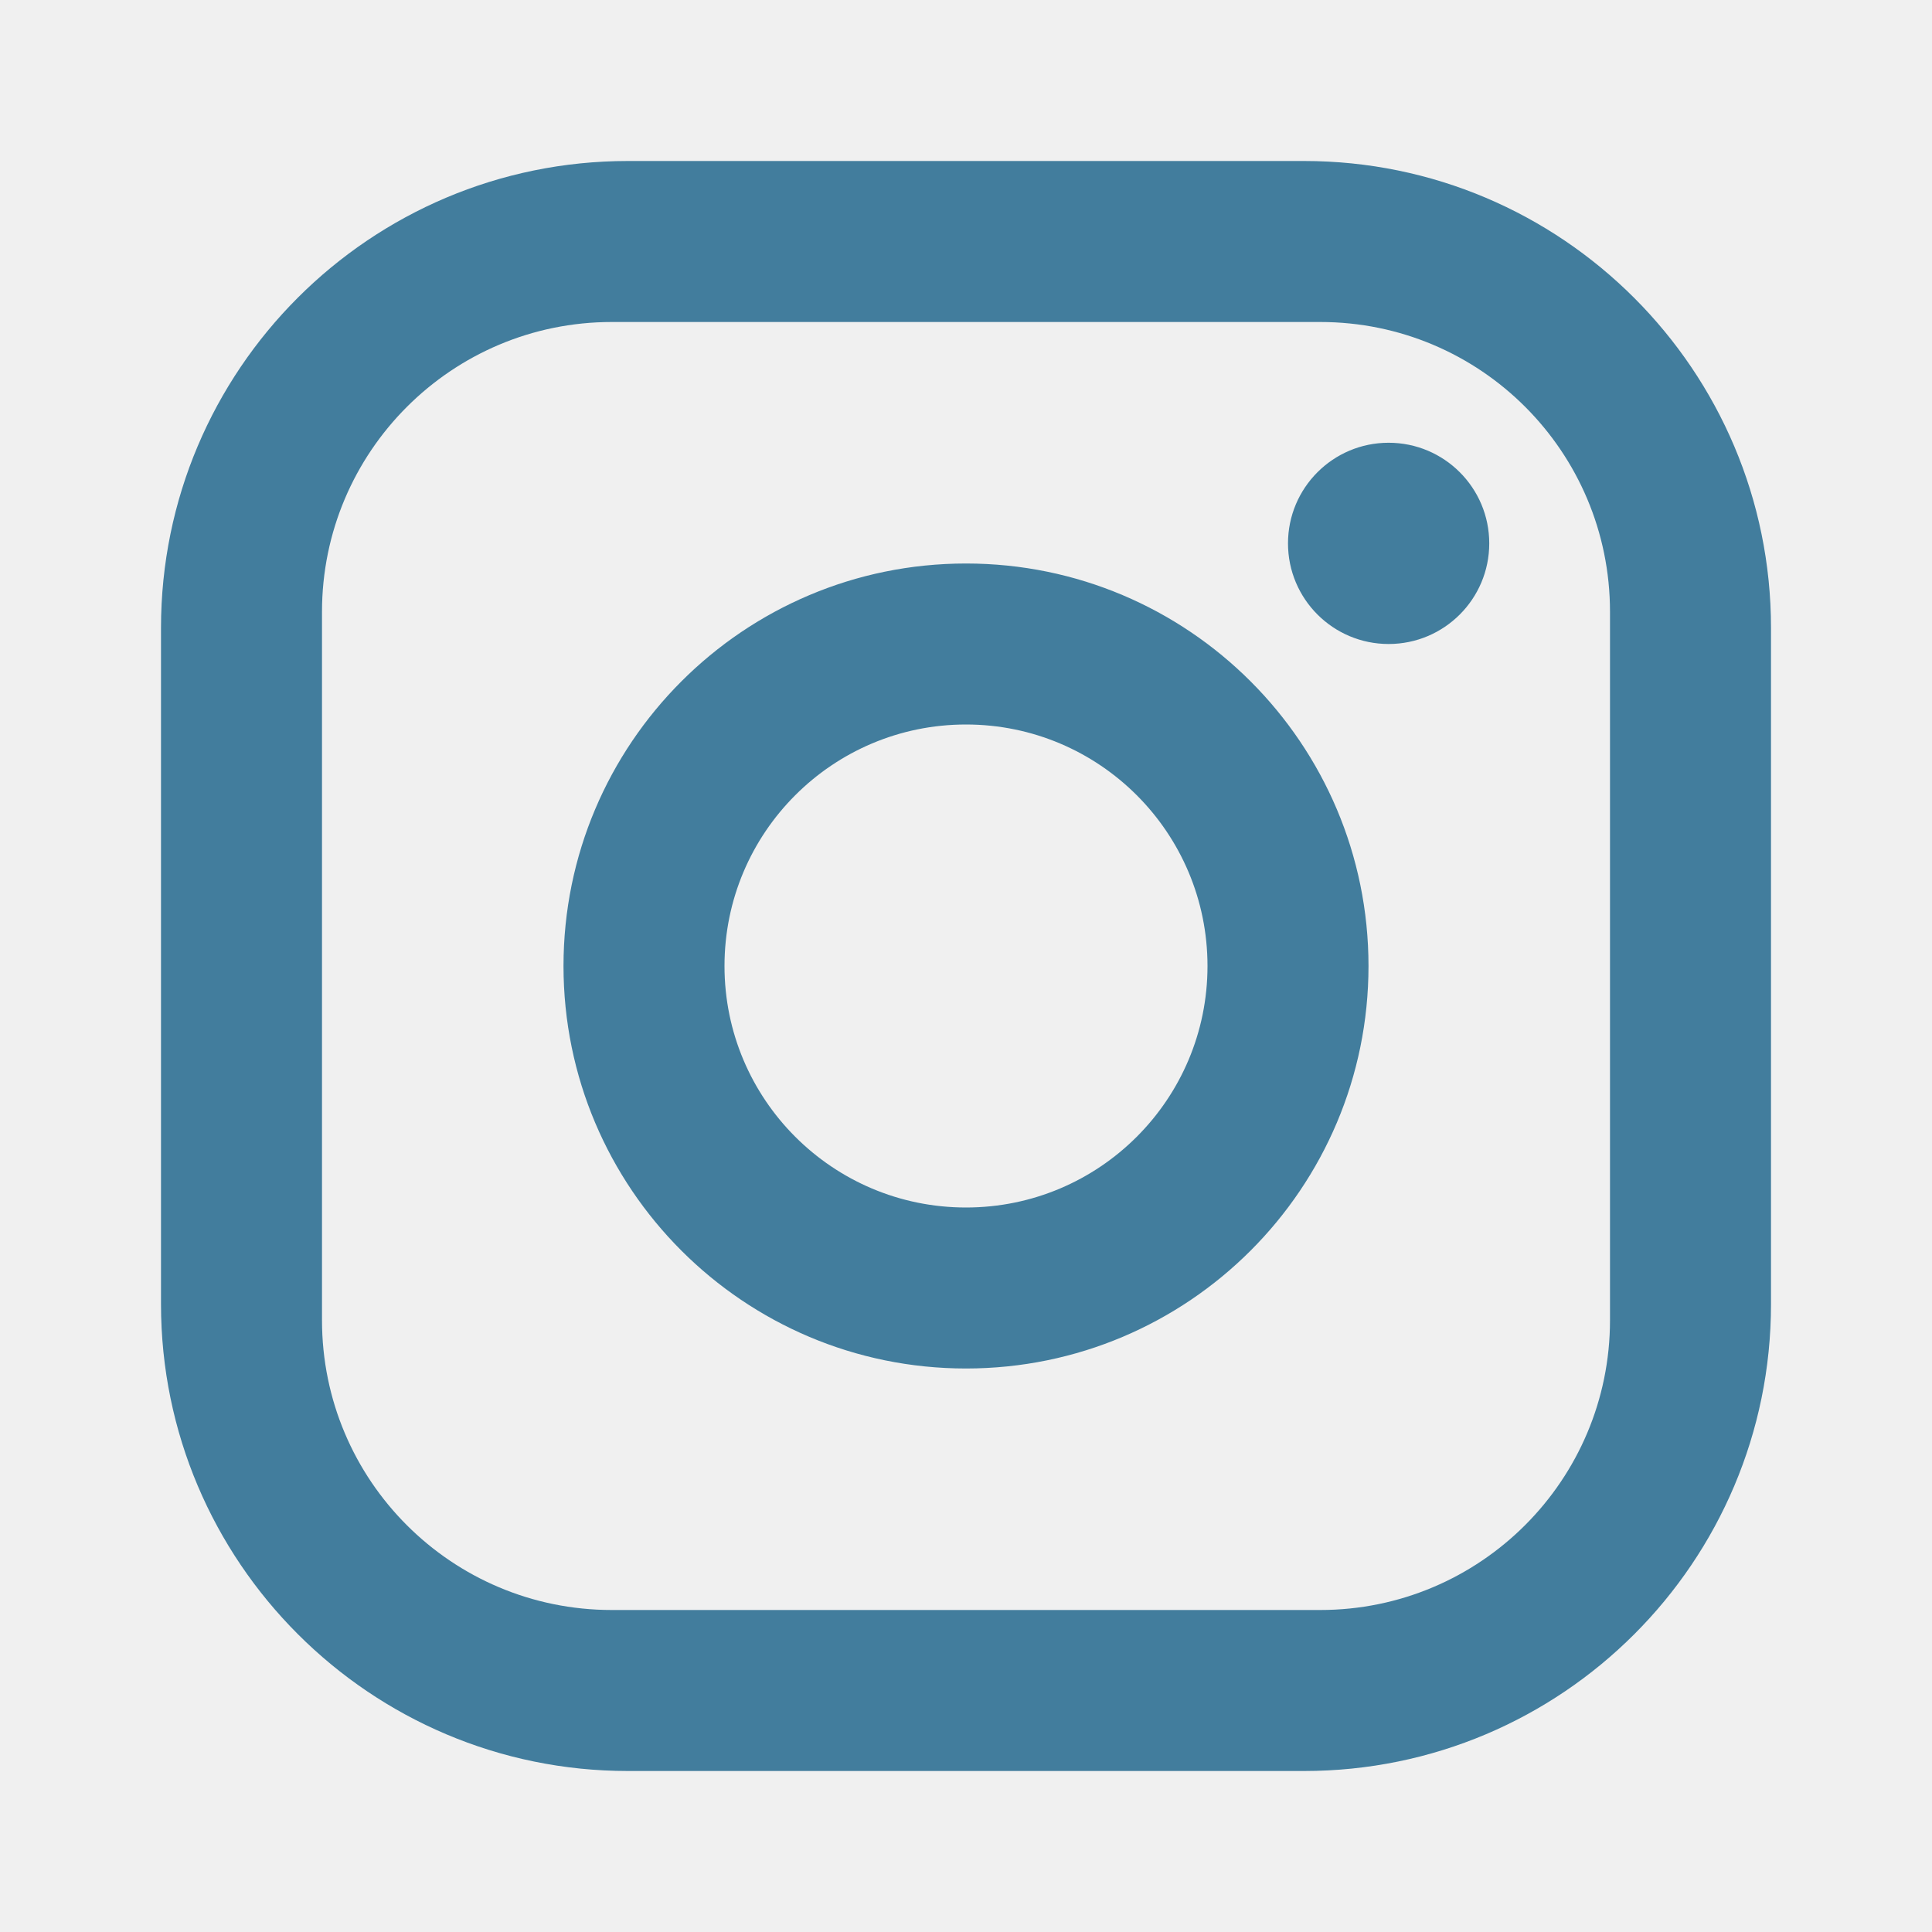
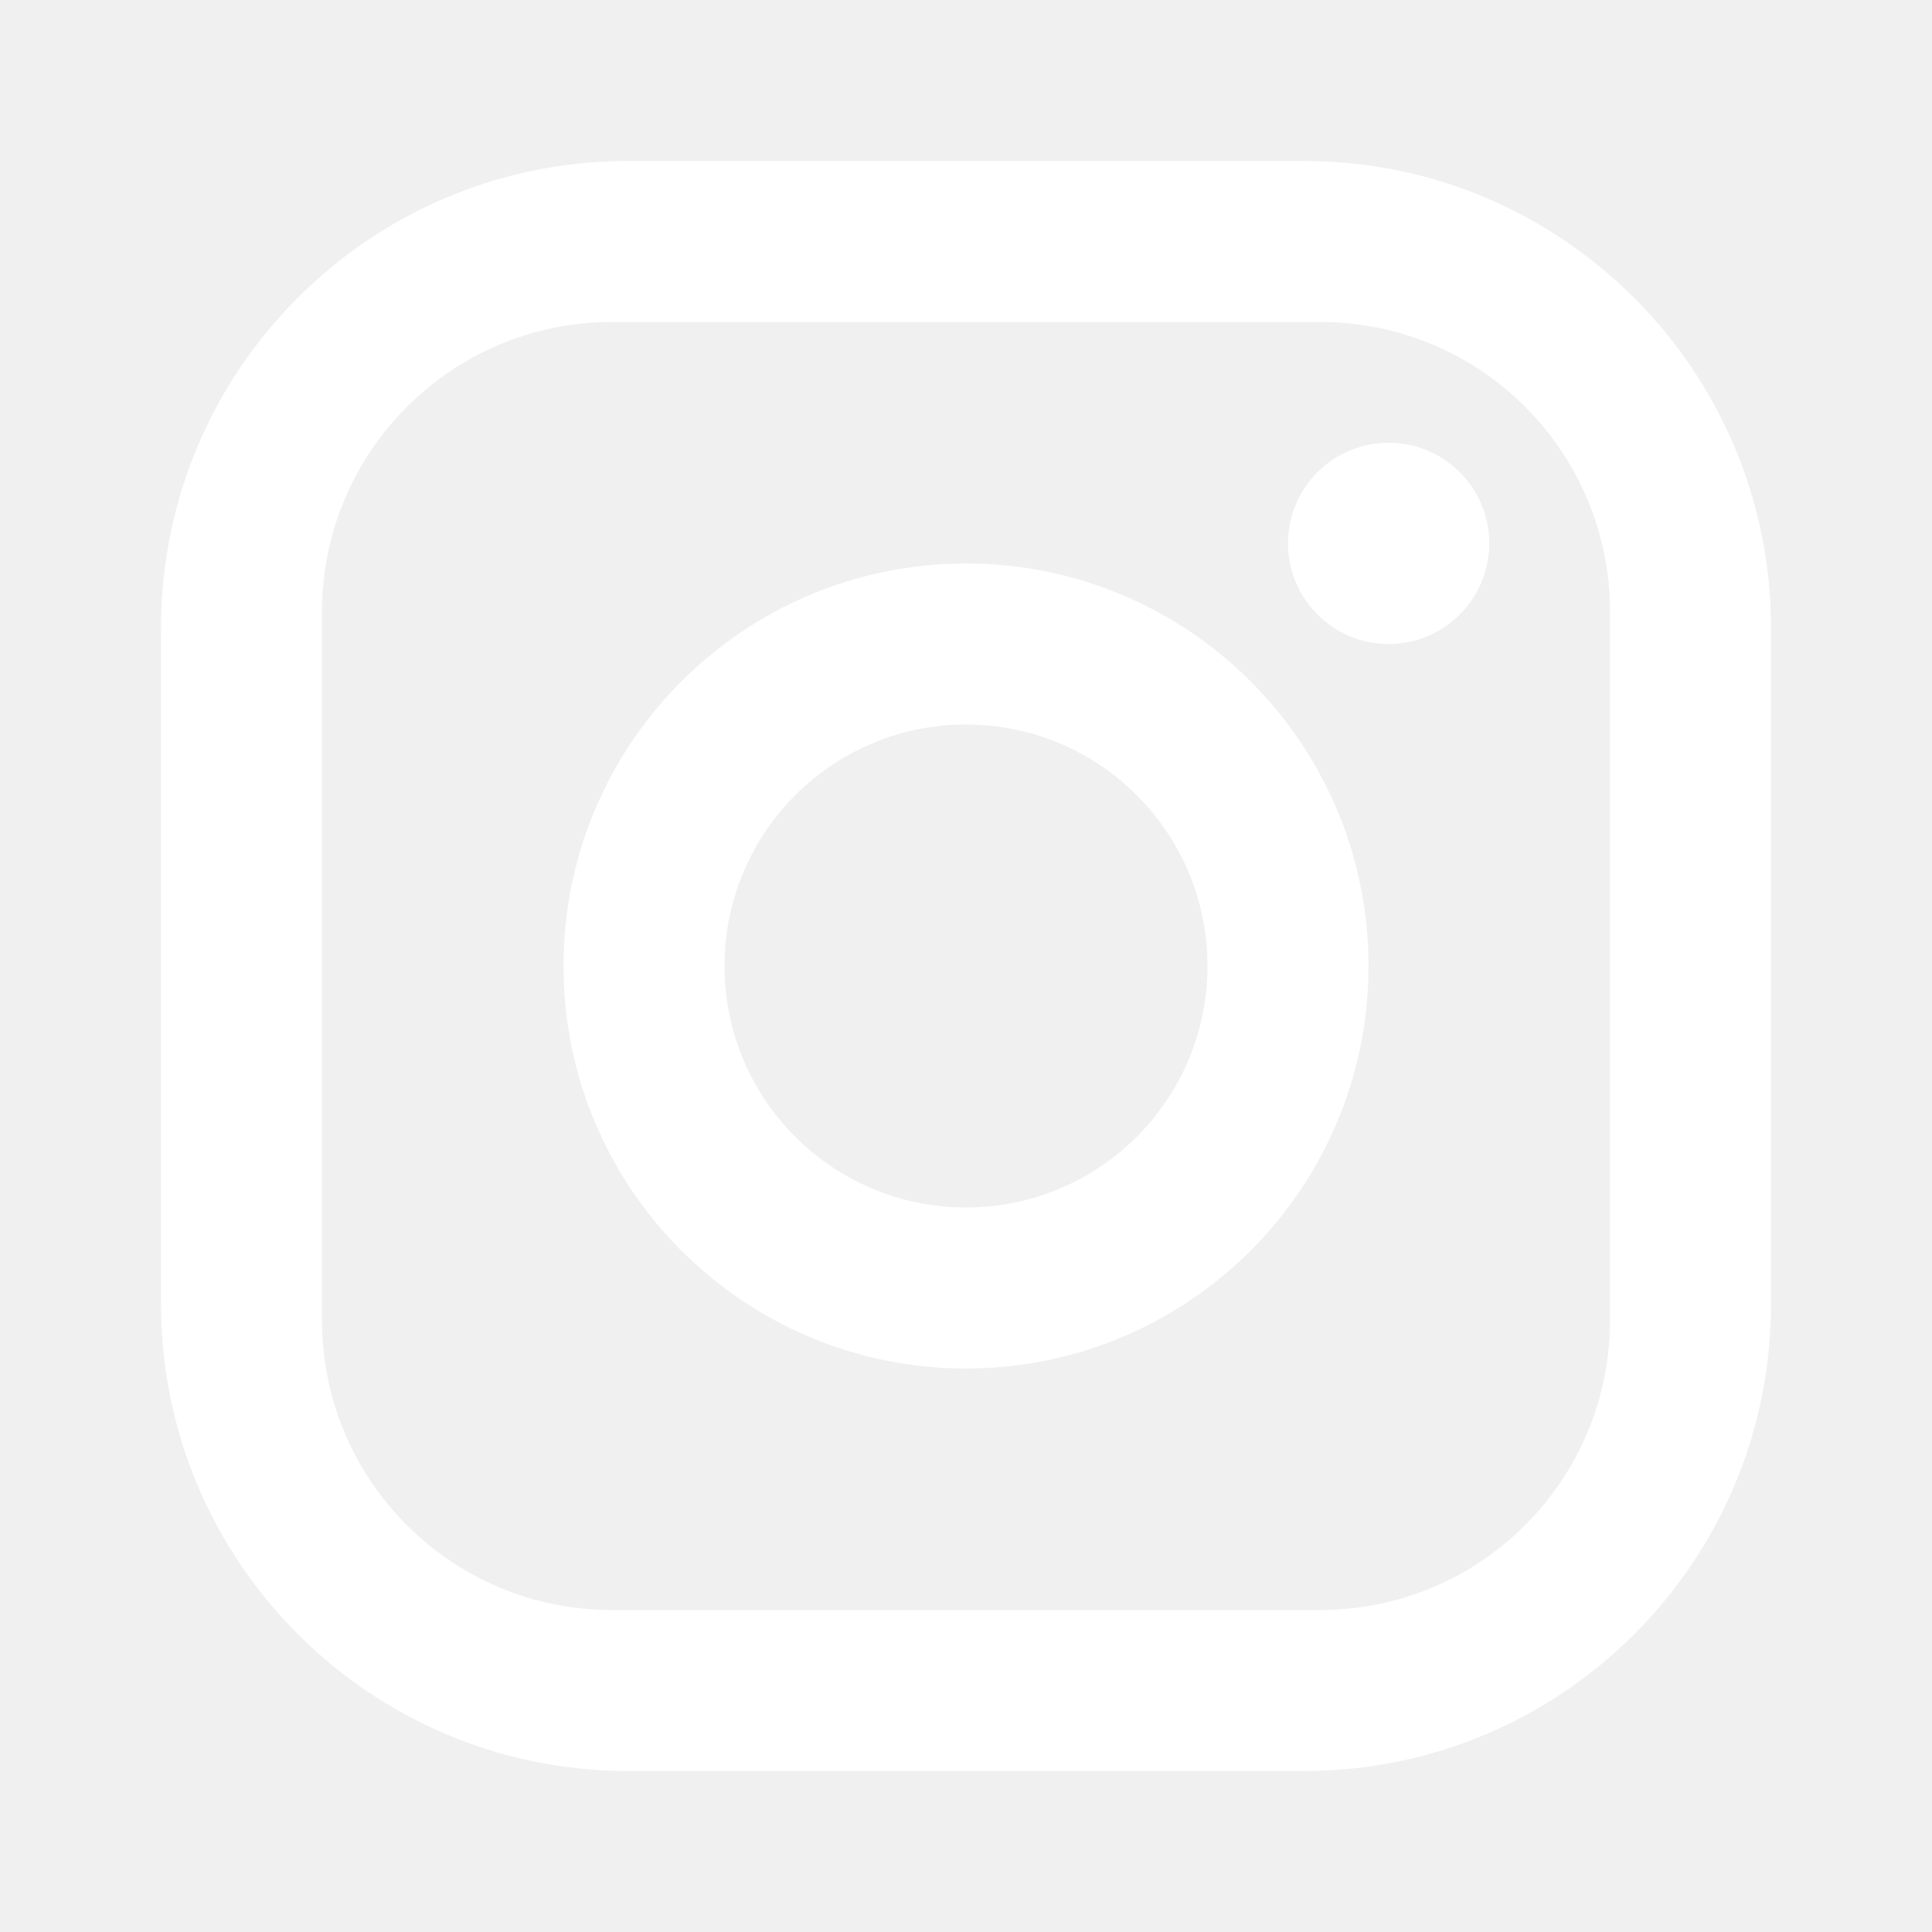
<svg xmlns="http://www.w3.org/2000/svg" width="24" height="24" viewBox="0 0 24 24">
-   <path fill="#427d9d" d="M7.8 2h8.4C19.4 2 22 4.6 22 7.8v8.4a5.8 5.8 0 0 1-5.8 5.8H7.8C4.6 22 2 19.4 2 16.2V7.8A5.8 5.8 0 0 1 7.8 2m-.2 2A3.6 3.6 0 0 0 4 7.6v8.8C4 18.39 5.61 20 7.6 20h8.8a3.6 3.6 0 0 0 3.6-3.6V7.6C20 5.61 18.39 4 16.4 4zm9.65 1.5a1.25 1.25 0 0 1 1.25 1.25A1.25 1.25 0 0 1 17.25 8A1.25 1.25 0 0 1 16 6.75a1.25 1.25 0 0 1 1.25-1.25M12 7a5 5 0 0 1 5 5a5 5 0 0 1-5 5a5 5 0 0 1-5-5a5 5 0 0 1 5-5m0 2a3 3 0 0 0-3 3a3 3 0 0 0 3 3a3 3 0 0 0 3-3a3 3 0 0 0-3-3" />
+   <path fill="#fff" d="M7.8 2h8.4C19.4 2 22 4.6 22 7.8v8.4a5.8 5.8 0 0 1-5.8 5.8H7.8C4.6 22 2 19.4 2 16.2V7.8A5.8 5.8 0 0 1 7.8 2m-.2 2A3.6 3.6 0 0 0 4 7.6v8.8C4 18.39 5.61 20 7.6 20h8.8a3.6 3.6 0 0 0 3.6-3.6V7.6C20 5.61 18.39 4 16.4 4zm9.65 1.5a1.25 1.25 0 0 1 1.25 1.25A1.25 1.25 0 0 1 17.25 8A1.25 1.25 0 0 1 16 6.75a1.25 1.25 0 0 1 1.25-1.25M12 7a5 5 0 0 1 5 5a5 5 0 0 1-5 5a5 5 0 0 1-5-5a5 5 0 0 1 5-5m0 2a3 3 0 0 0-3 3a3 3 0 0 0 3 3a3 3 0 0 0 3-3a3 3 0 0 0-3-3" />
</svg>
